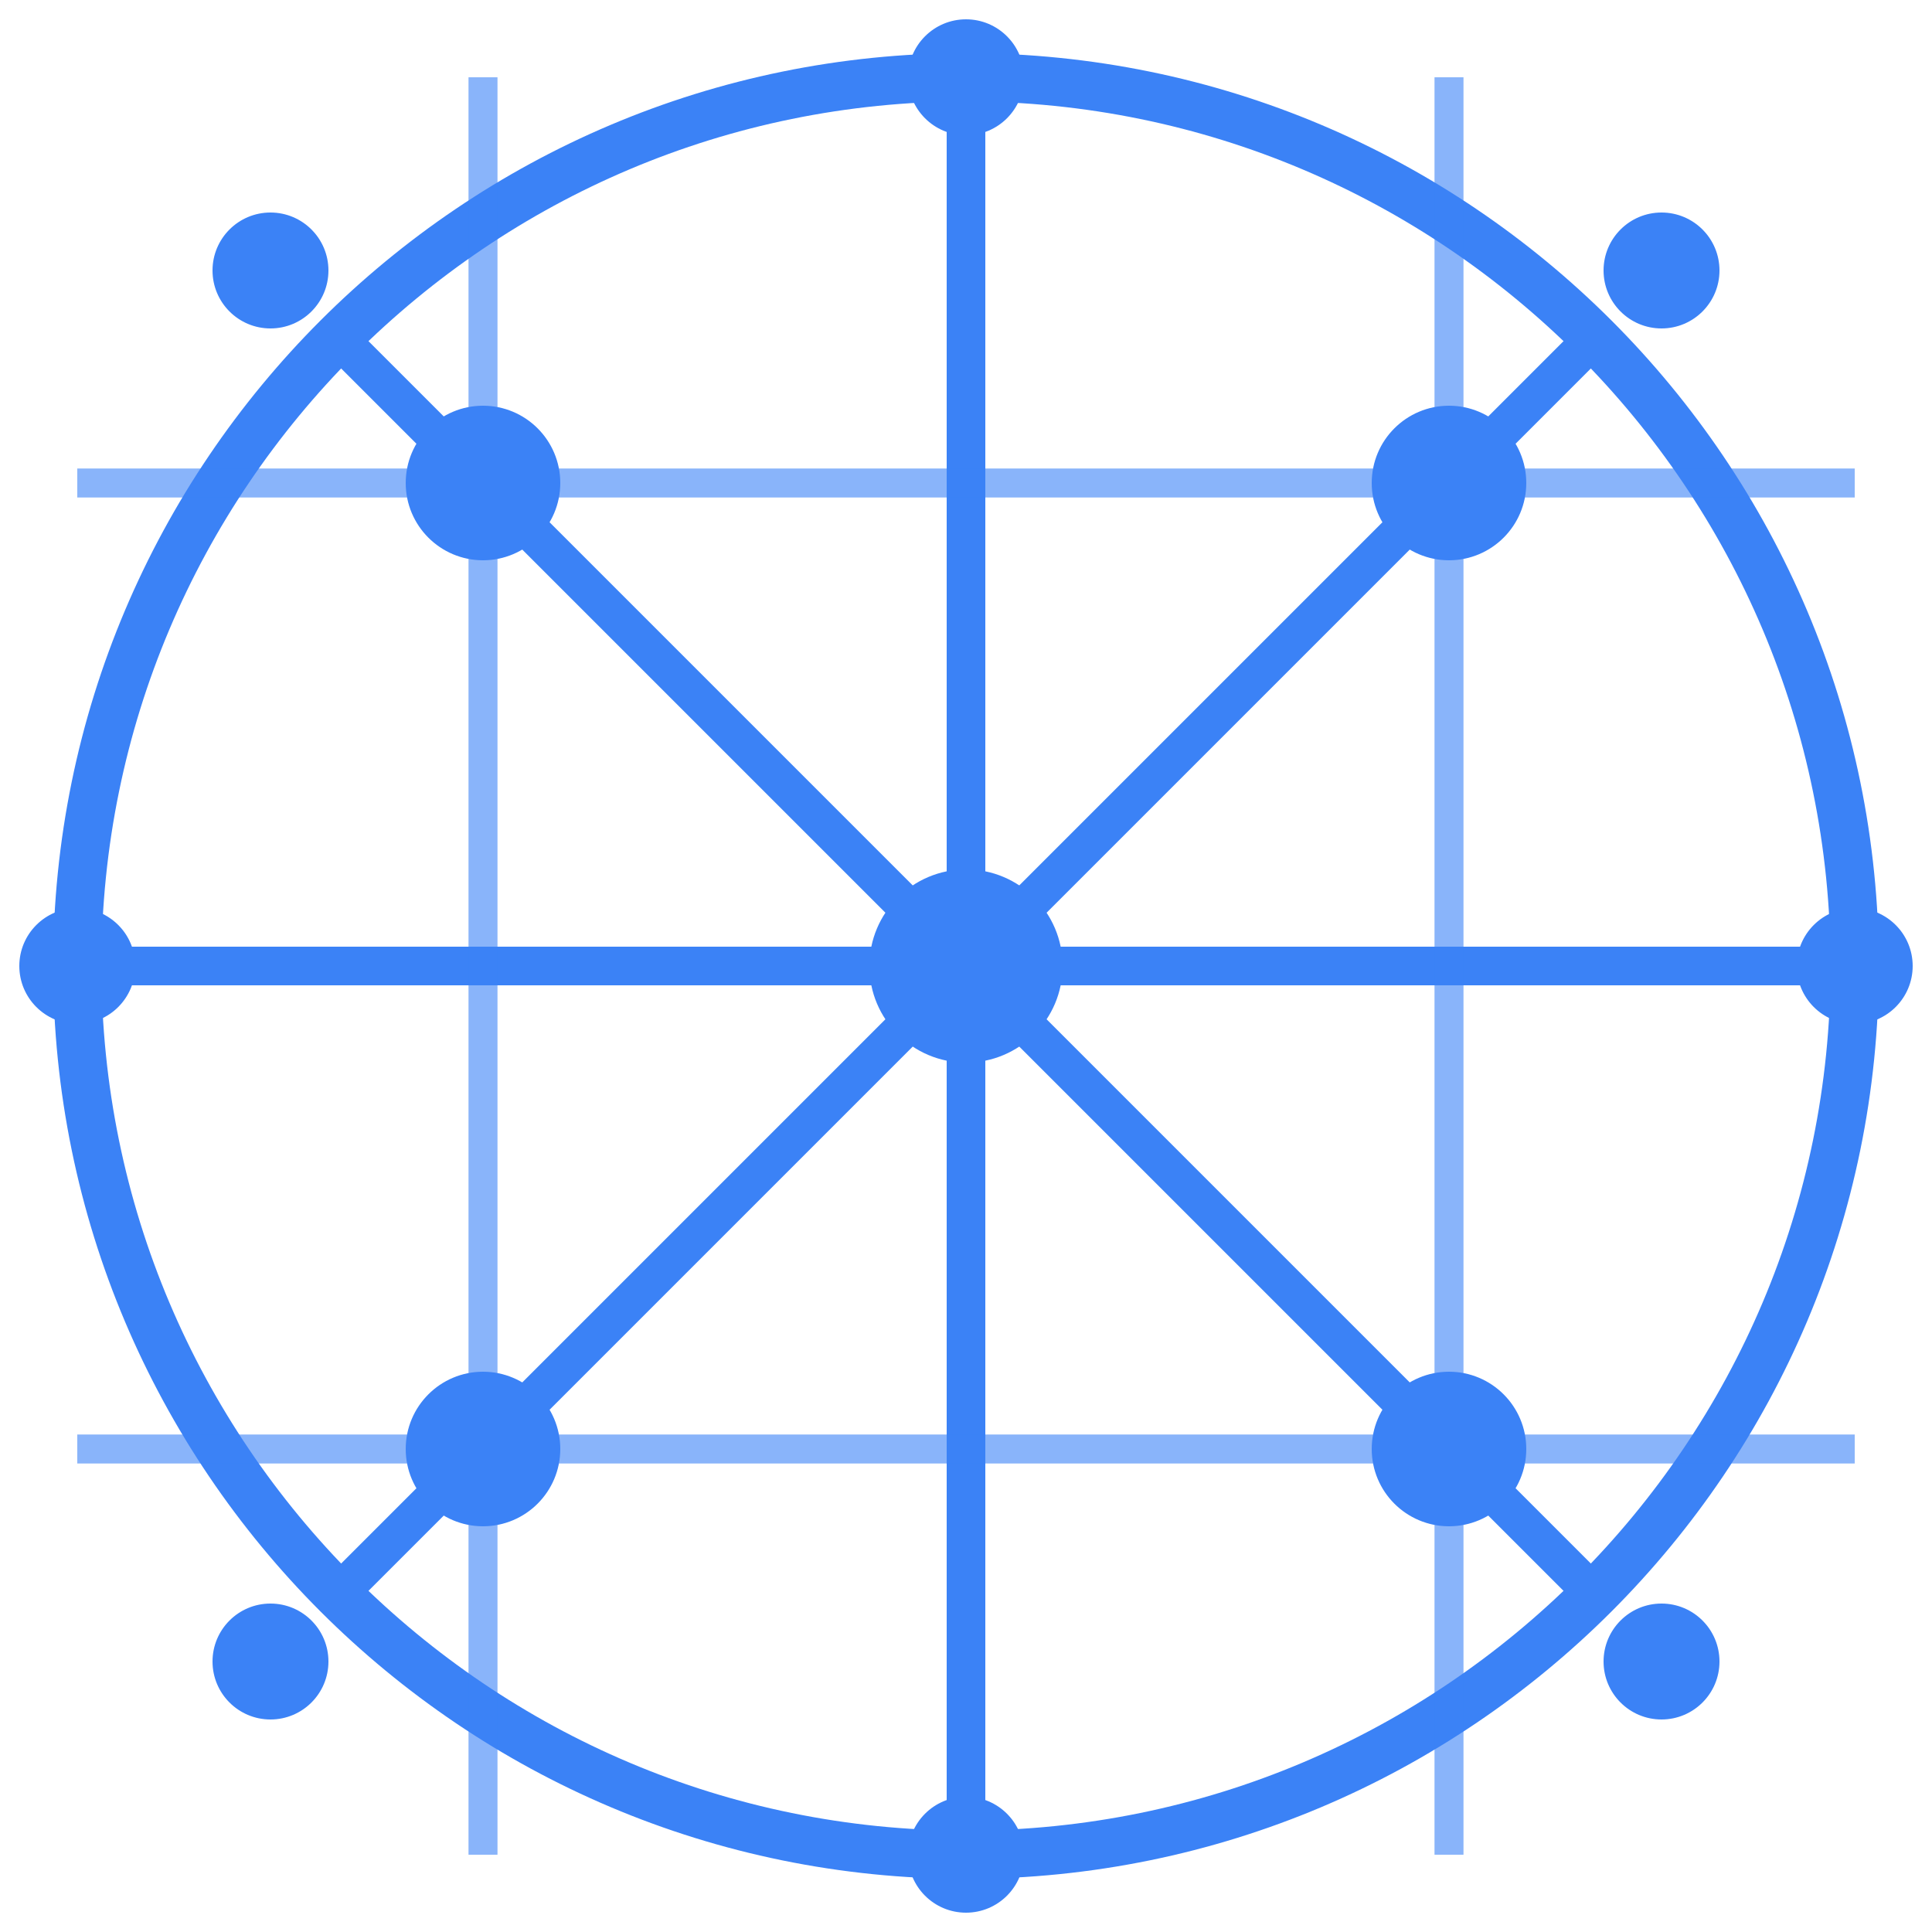
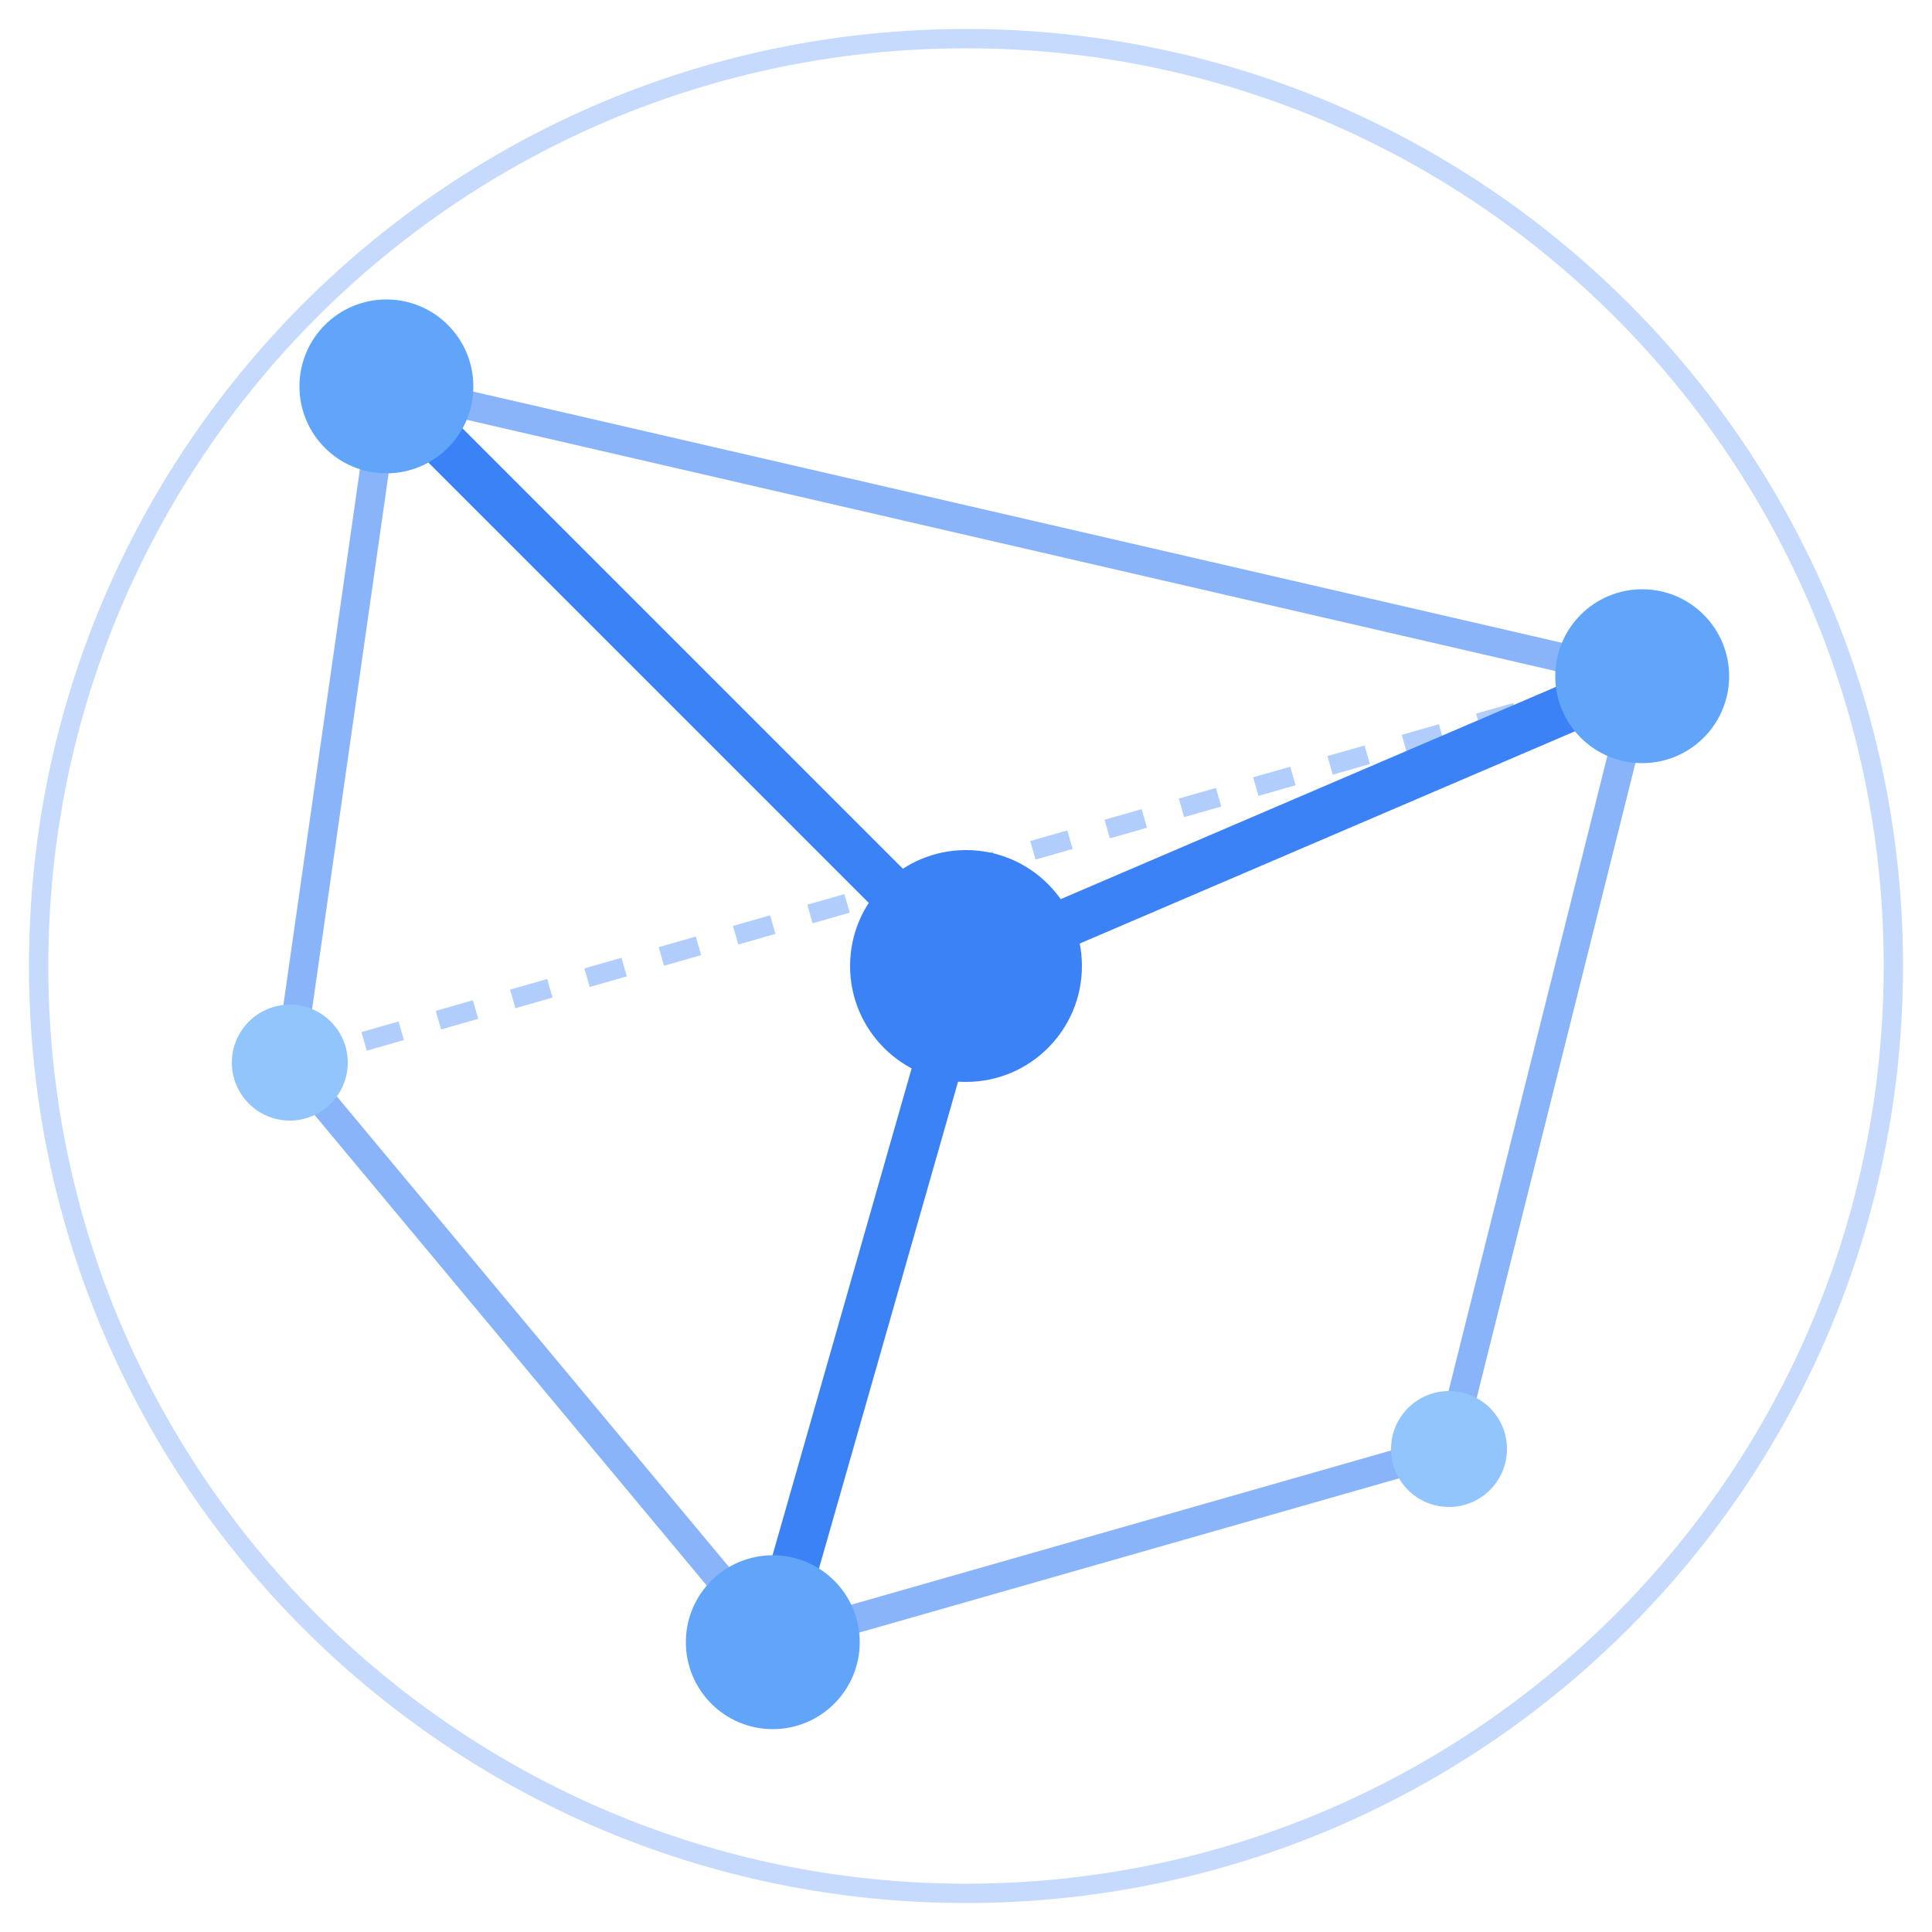
<svg xmlns="http://www.w3.org/2000/svg" width="32" height="32" viewBox="0 0 100 100" fill="none">
-   <circle cx="50" cy="50" r="46" stroke="#3b82f6" stroke-width="2.5" />
-   <path d="M50 4V96" stroke="#3b82f6" stroke-width="2" />
-   <path d="M4 50H96" stroke="#3b82f6" stroke-width="2" />
-   <path d="M17.5 17.5L82.5 82.5" stroke="#3b82f6" stroke-width="2" />
-   <path d="M82.5 17.5L17.5 82.5" stroke="#3b82f6" stroke-width="2" />
-   <path d="M25 4V96" stroke="#3b82f6" stroke-width="1.5" opacity="0.6" />
-   <path d="M75 4V96" stroke="#3b82f6" stroke-width="1.5" opacity="0.6" />
-   <path d="M4 25H96" stroke="#3b82f6" stroke-width="1.5" opacity="0.6" />
-   <path d="M4 75H96" stroke="#3b82f6" stroke-width="1.5" opacity="0.6" />
-   <circle cx="50" cy="50" r="5" fill="#3b82f6" />
-   <circle cx="25" cy="25" r="4" fill="#3b82f6" />
-   <circle cx="75" cy="25" r="4" fill="#3b82f6" />
-   <circle cx="25" cy="75" r="4" fill="#3b82f6" />
-   <circle cx="75" cy="75" r="4" fill="#3b82f6" />
-   <circle cx="50" cy="4" r="3" fill="#3b82f6" />
-   <circle cx="50" cy="96" r="3" fill="#3b82f6" />
-   <circle cx="4" cy="50" r="3" fill="#3b82f6" />
-   <circle cx="96" cy="50" r="3" fill="#3b82f6" />
-   <circle cx="14" cy="14" r="3" fill="#3b82f6" />
-   <circle cx="86" cy="14" r="3" fill="#3b82f6" />
-   <circle cx="14" cy="86" r="3" fill="#3b82f6" />
-   <circle cx="86" cy="86" r="3" fill="#3b82f6" />
+   <circle cx="50" cy="50" r="48" stroke="#3b82f6" stroke-width="1" opacity="0.3" />
+   <path d="M50 50 L20 20" stroke="#3b82f6" stroke-width="2.5" stroke-linecap="round" />
+   <path d="M50 50 L85 35" stroke="#3b82f6" stroke-width="2.5" stroke-linecap="round" />
+   <path d="M50 50 L40 85" stroke="#3b82f6" stroke-width="2.5" stroke-linecap="round" />
+   <path d="M20 20 L15 55" stroke="#3b82f6" stroke-width="1.5" opacity="0.6" stroke-linecap="round" />
+   <path d="M15 55 L40 85" stroke="#3b82f6" stroke-width="1.5" opacity="0.6" stroke-linecap="round" />
+   <path d="M40 85 L75 75" stroke="#3b82f6" stroke-width="1.5" opacity="0.6" stroke-linecap="round" />
+   <path d="M75 75 L85 35" stroke="#3b82f6" stroke-width="1.5" opacity="0.6" stroke-linecap="round" />
+   <path d="M85 35 L20 20" stroke="#3b82f6" stroke-width="1.5" opacity="0.6" stroke-linecap="round" />
+   <path d="M15 55 L85 35" stroke="#3b82f6" stroke-width="1" opacity="0.4" stroke-dasharray="2 2" />
+   <circle cx="50" cy="50" r="6" fill="#3b82f6" />
+   <circle cx="20" cy="20" r="4.5" fill="#60a5fa" />
+   <circle cx="85" cy="35" r="4.5" fill="#60a5fa" />
+   <circle cx="40" cy="85" r="4.5" fill="#60a5fa" />
+   <circle cx="15" cy="55" r="3" fill="#93c5fd" />
+   <circle cx="75" cy="75" r="3" fill="#93c5fd" />
</svg>
